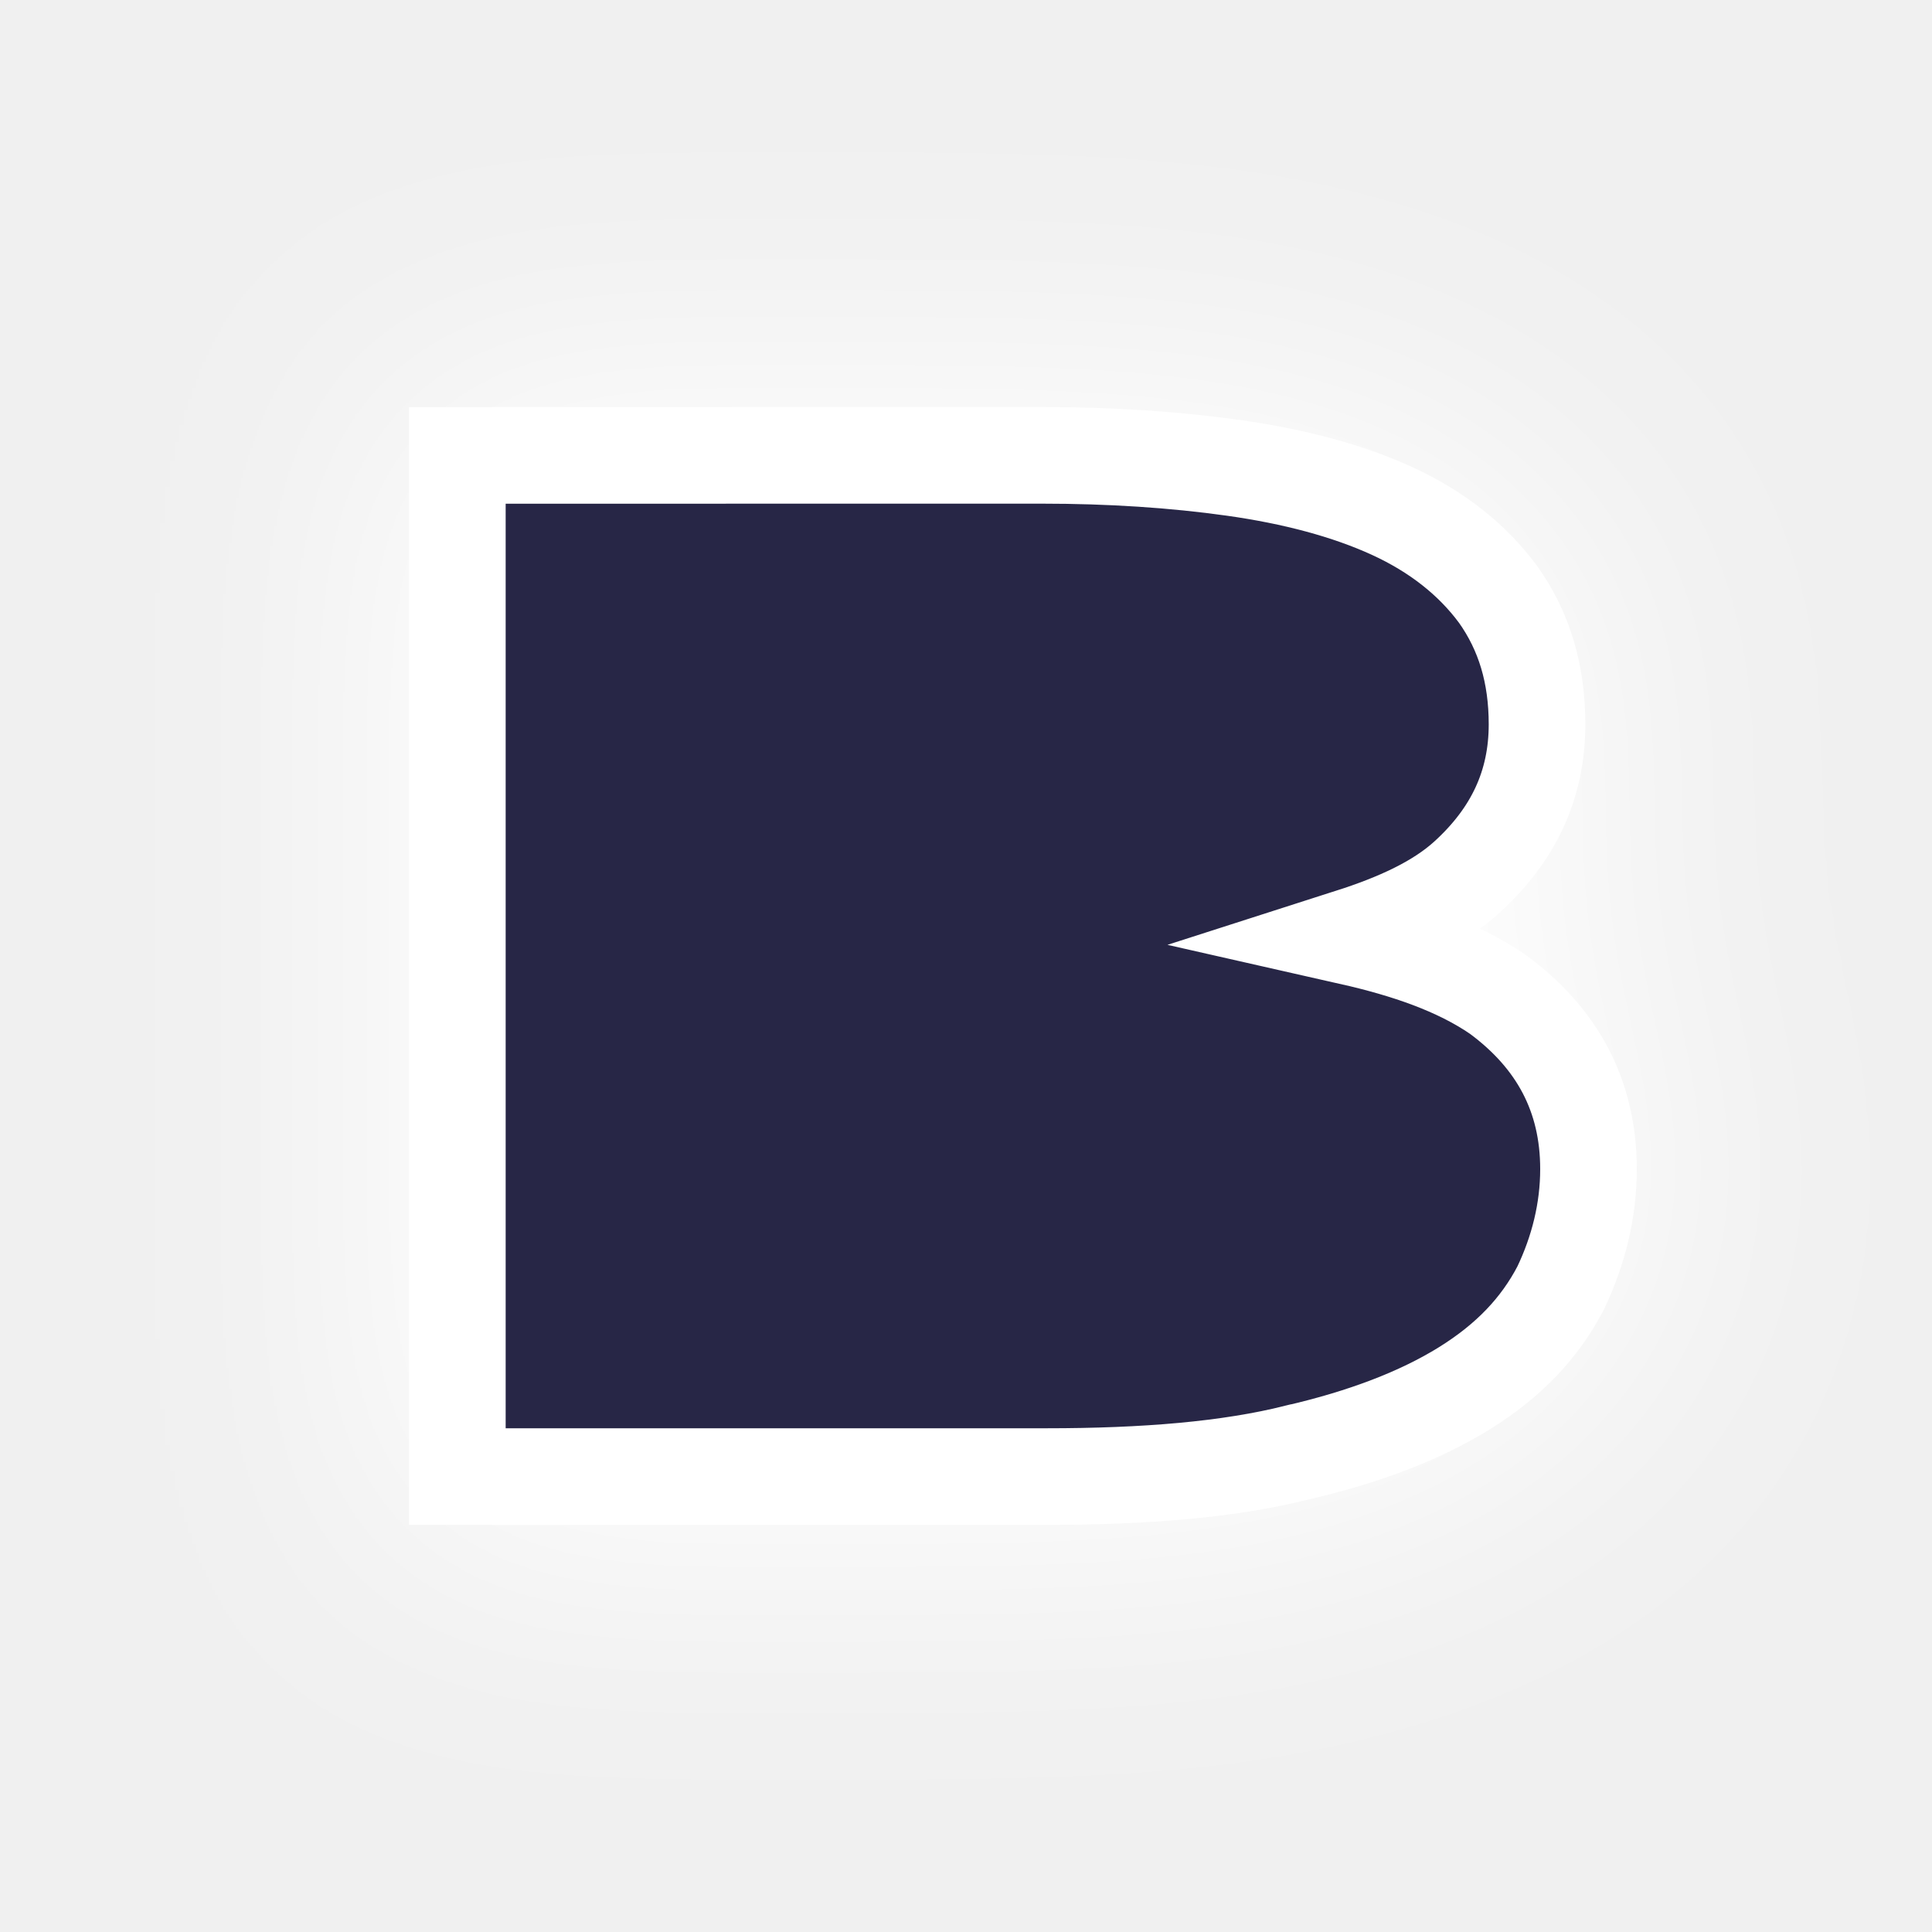
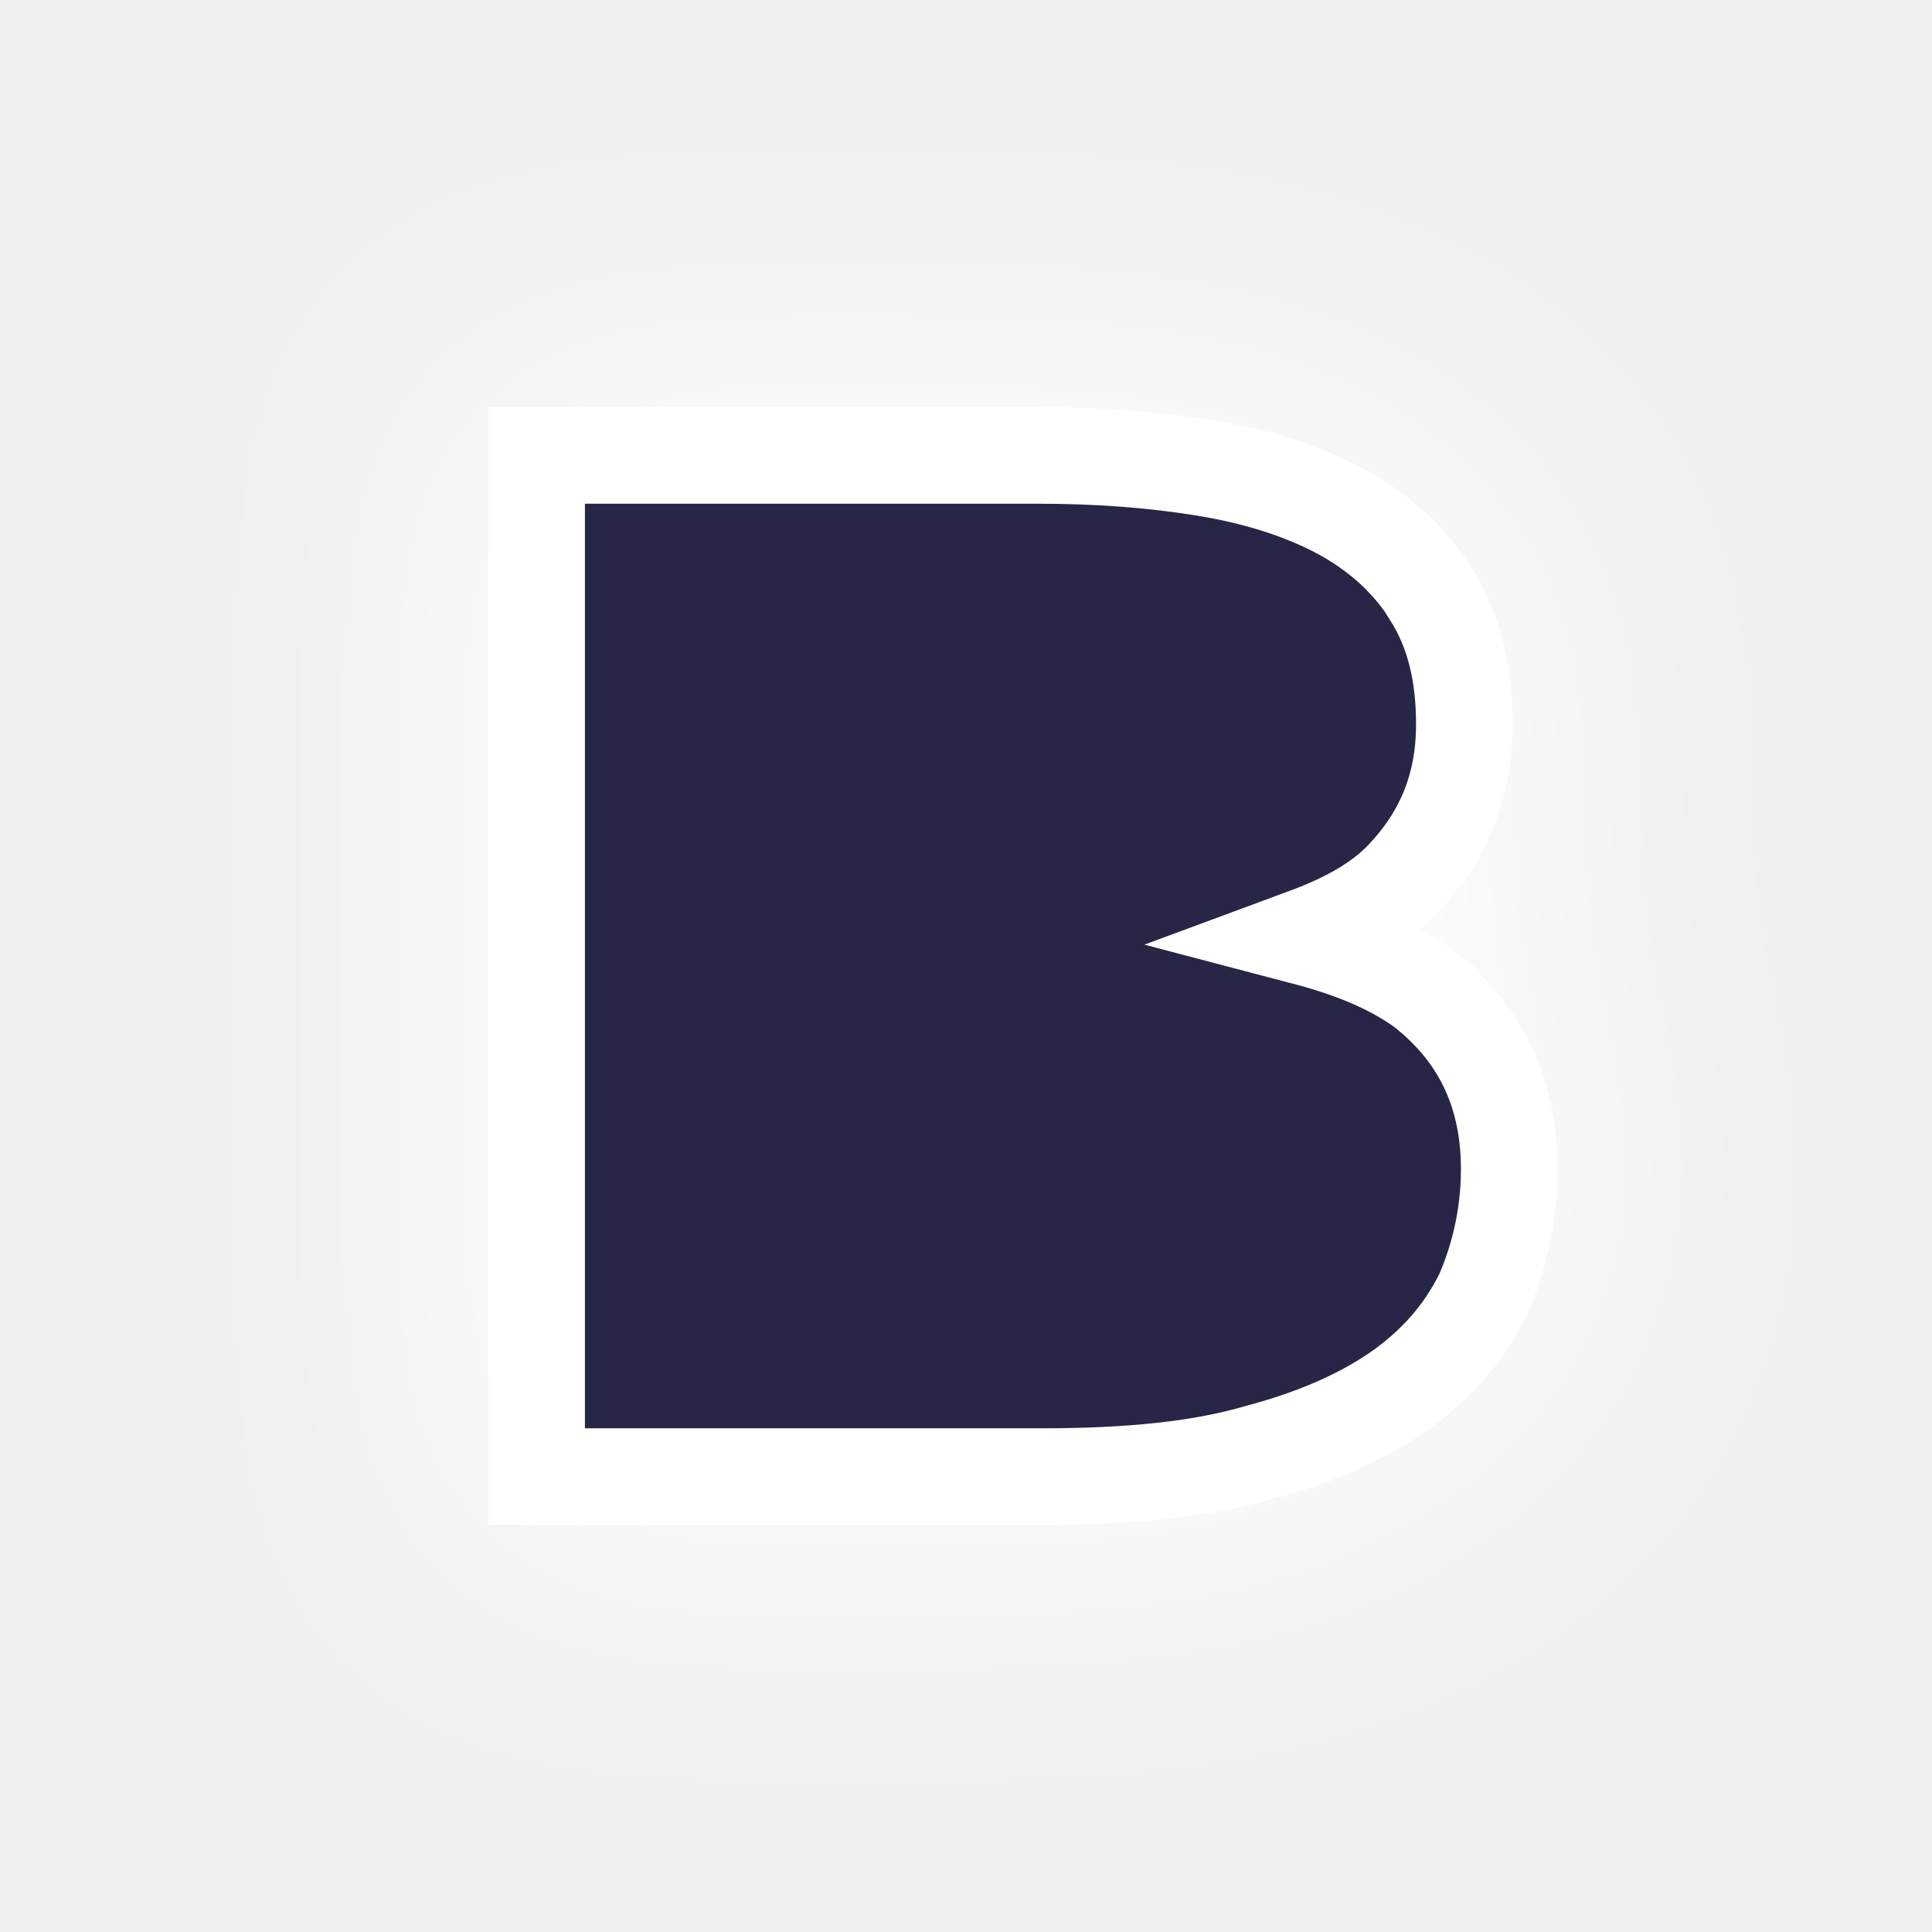
<svg xmlns="http://www.w3.org/2000/svg" viewBox="0 0 100 100" height="100" width="100" version="1.1" id="svg45">
-   <path id="background_path" style="fill:#ffffff;fill-opacity:1;stroke:#ffffff;stroke-width:7.0;stroke-opacity:1;filter:url(#backFilter);" d="m 23.673,23.572 v 52.855 h 30.484 c 5.126,0 9.459,-0.358 12.967,-1.24 h 0.004 c 3.456,-0.799 6.356,-1.899 8.654,-3.322 2.329,-1.443 3.916,-3.136 4.984,-5.174 l 0.01,-0.018 0.008,-0.018 c 0.909,-1.906 1.436,-3.98 1.436,-6.145 0,-3.789 -1.616,-6.768 -4.67,-9.027 l -0.016,-0.012 -0.018,-0.012 c -2.079,-1.423 -4.705,-2.315 -7.604,-2.971 2.385,-0.765 4.506,-1.709 6.027,-3.098 2.401,-2.192 3.617,-4.774 3.617,-7.895 0,-2.616 -0.657,-4.816 -2.014,-6.727 l -0.008,-0.01 -0.006,-0.008 c -1.331,-1.796 -3.175,-3.253 -5.5,-4.314 -2.295,-1.048 -5.064,-1.78 -8.162,-2.217 -3.082,-0.434 -6.4,-0.65 -9.953,-0.65 z" />
+   <path id="background_path" style="fill:#ffffff;fill-opacity:1;stroke:#ffffff;stroke-width:7.0;stroke-opacity:1;filter:url(#backFilter);" d="m 27.776,23.573 v 52.855 h 26.16 c 4.475,0 8.175,-0.358 11.187,-1.24 v 0 c 3.012,-0.799 5.507,-1.899 7.486,-3.322 1.979,-1.443 3.356,-3.136 4.303,-5.174 v -0.018 -0.018 c 0.774,-1.906 1.205,-3.98 1.205,-6.144 0,-3.789 -1.377,-6.767 -4.044,-9.027 v -0.012 -0.012 c -1.807,-1.423 -4.044,-2.315 -6.54,-2.971 2.065,-0.764 3.872,-1.709 5.163,-3.098 2.065,-2.192 3.098,-4.774 3.098,-7.894 0,-2.616 -0.516,-4.816 -1.721,-6.726 v -0.01 -0.008 c -1.119,-1.796 -2.754,-3.253 -4.733,-4.314 -1.979,-1.048 -4.303,-1.78 -6.97,-2.217 -2.668,-0.434 -5.507,-0.65 -8.605,-0.65 z" />
  <defs>
    <filter style="color-interpolation-filters:sRGB" id="backFilter" x="-1" width="40" y="-1" height="40">
      <feGaussianBlur stdDeviation="7.086" id="gaussianBlurBack" />
    </filter>
  </defs>
-   <path id="main_path" style="fill:#272646;fill-opacity:1;stroke:#ffffff;stroke-width:5;stroke-opacity:1;stroke-miterlimit:4;stroke-dasharray:none" d="m 23.673,23.572 v 52.855 h 30.484 c 5.126,0 9.459,-0.358 12.967,-1.24 h 0.004 c 3.456,-0.799 6.356,-1.899 8.654,-3.322 2.329,-1.443 3.916,-3.136 4.984,-5.174 l 0.01,-0.018 0.008,-0.018 c 0.909,-1.906 1.436,-3.98 1.436,-6.145 0,-3.789 -1.616,-6.768 -4.67,-9.027 l -0.016,-0.012 -0.018,-0.012 c -2.079,-1.423 -4.705,-2.315 -7.604,-2.971 2.385,-0.765 4.506,-1.709 6.027,-3.098 2.401,-2.192 3.617,-4.774 3.617,-7.895 0,-2.616 -0.657,-4.816 -2.014,-6.727 l -0.008,-0.01 -0.006,-0.008 c -1.331,-1.796 -3.175,-3.253 -5.5,-4.314 -2.295,-1.048 -5.064,-1.78 -8.162,-2.217 -3.082,-0.434 -6.4,-0.65 -9.953,-0.65 z" />
+   <path id="main_path" style="fill:#272646;fill-opacity:1;stroke:#ffffff;stroke-width:5;stroke-opacity:1;stroke-miterlimit:4;stroke-dasharray:none" d="m 27.776,23.573 v 52.855 h 26.16 c 4.475,0 8.175,-0.358 11.187,-1.24 v 0 c 3.012,-0.799 5.507,-1.899 7.486,-3.322 1.979,-1.443 3.356,-3.136 4.303,-5.174 v -0.018 -0.018 c 0.774,-1.906 1.205,-3.98 1.205,-6.144 0,-3.789 -1.377,-6.767 -4.044,-9.027 v -0.012 -0.012 c -1.807,-1.423 -4.044,-2.315 -6.54,-2.971 2.065,-0.764 3.872,-1.709 5.163,-3.098 2.065,-2.192 3.098,-4.774 3.098,-7.894 0,-2.616 -0.516,-4.816 -1.721,-6.726 v -0.01 -0.008 c -1.119,-1.796 -2.754,-3.253 -4.733,-4.314 -1.979,-1.048 -4.303,-1.78 -6.97,-2.217 -2.668,-0.434 -5.507,-0.65 -8.605,-0.65 z" />
</svg>
